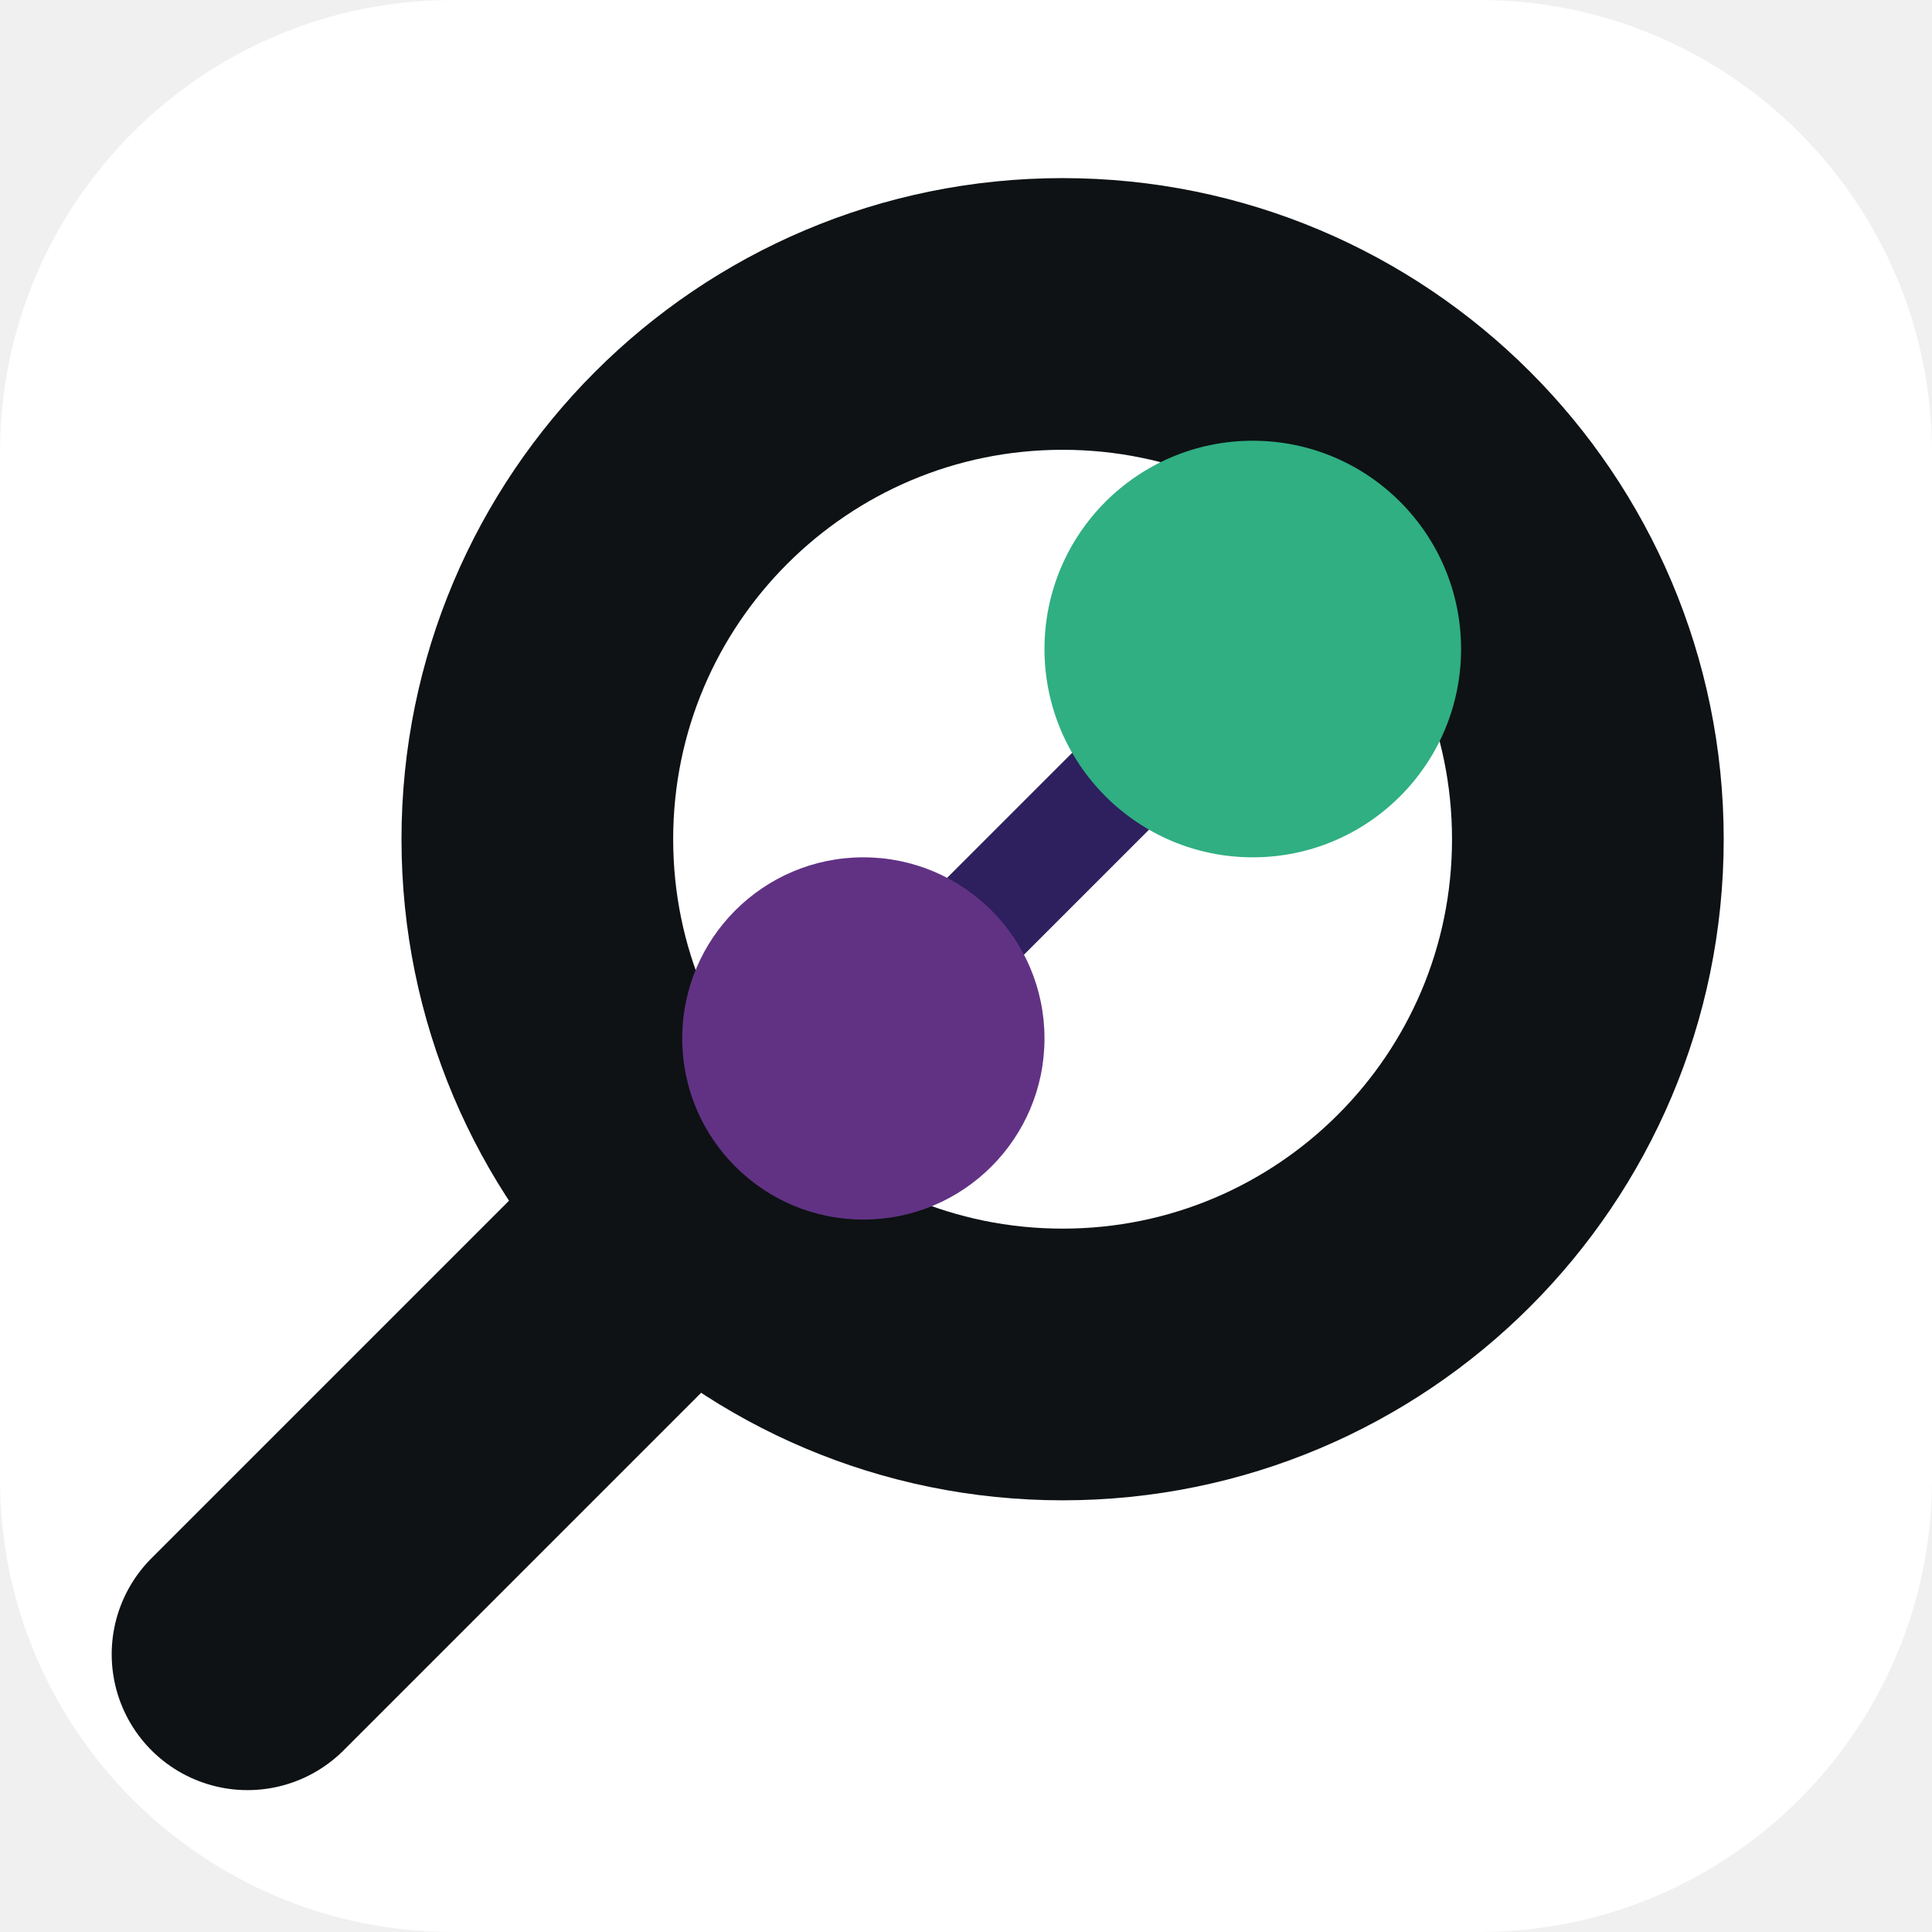
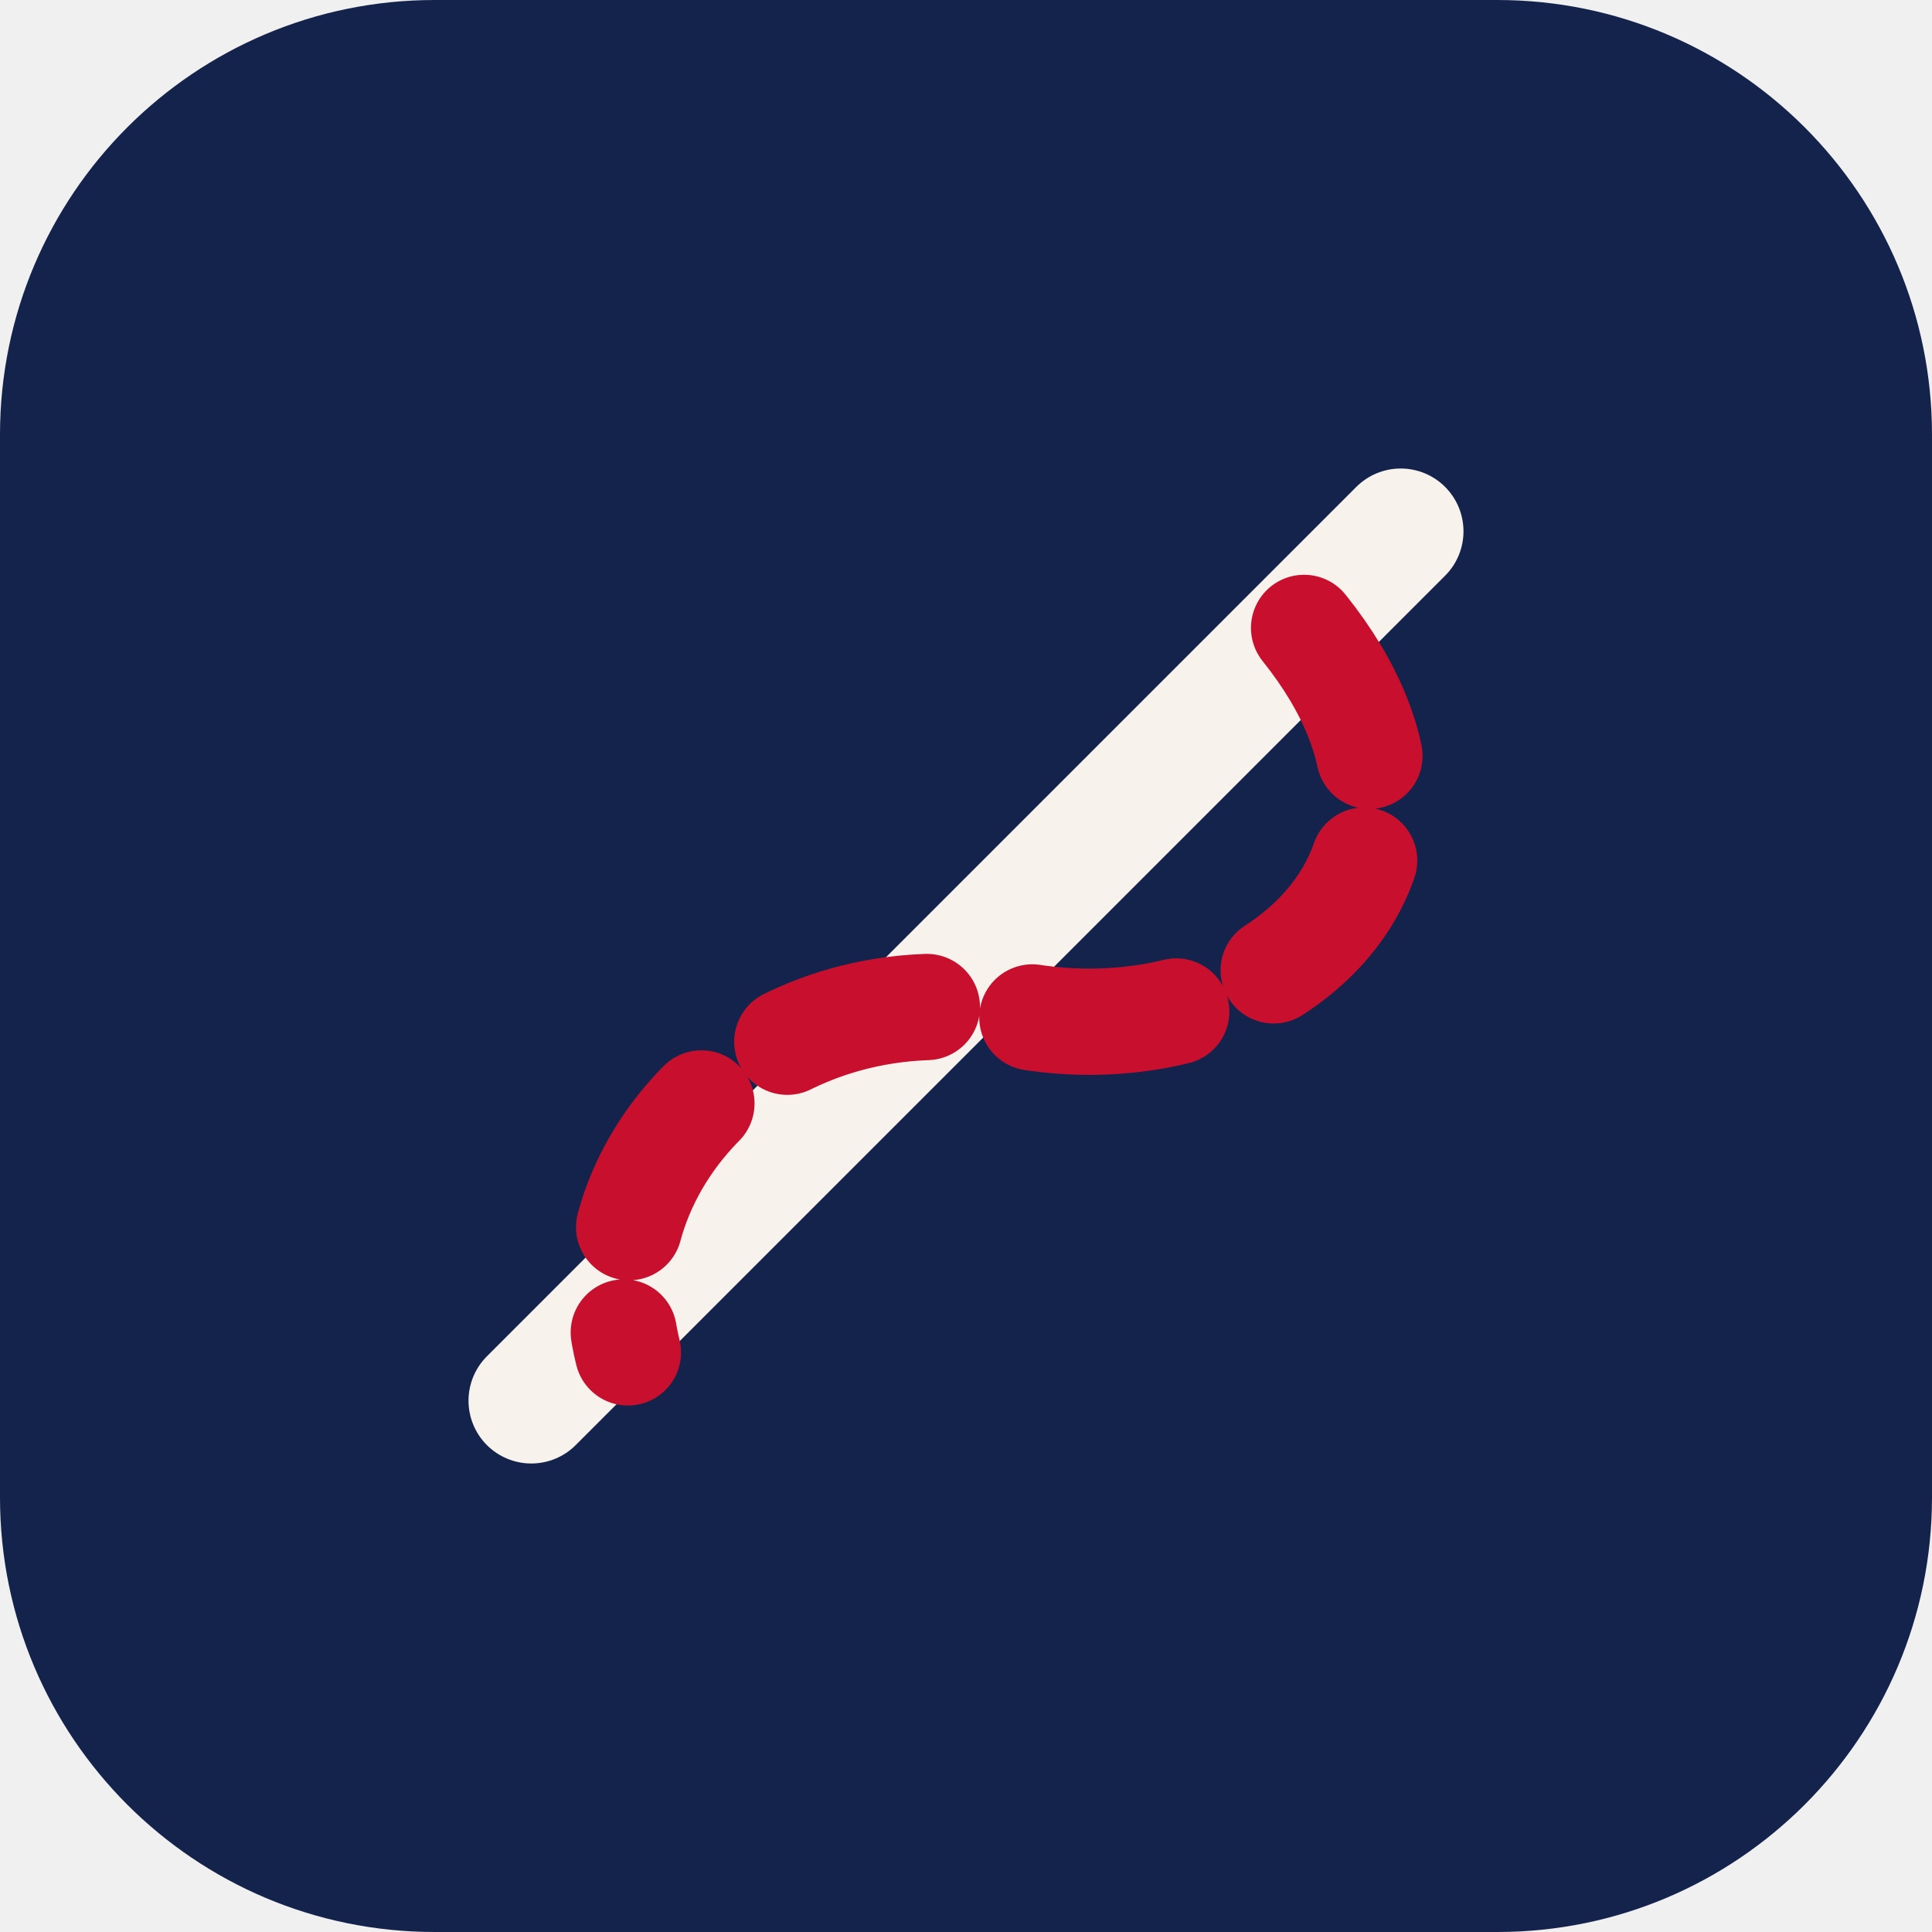
- <svg xmlns="http://www.w3.org/2000/svg" viewBox="0 0 64 64">
-   <rect width="64" height="64" rx="15" fill="#FFFFFF" />
-   <g transform="translate(1 2) scale(.6)">
-     <circle cx="57" cy="43" r="29" fill="none" stroke="#0E1214" stroke-width="15" />
-     <path d="M34 66 12 88" stroke="#0E1214" stroke-width="15" stroke-linecap="round" />
-     <path d="M46 54 67 33" stroke="#2E1F5E" stroke-width="6" />
-     <circle cx="46" cy="54" r="10" fill="#613284" />
-     <circle cx="67.5" cy="32.5" r="11.5" fill="#2FAF82" />
-   </g>
+ <svg xmlns="http://www.w3.org/2000/svg" viewBox="0 0 40 40">
+   <rect width="40" height="40" rx="9" fill="#14234B" />
+   <path d="M11 29 29 11" stroke="#F7F3EC" stroke-width="2.6" stroke-linecap="round" />
+   <path d="M27 13c4 5-1 9-6 8s-9 3-8 7" fill="none" stroke="#C8102E" stroke-width="2.2" stroke-linecap="round" stroke-dasharray="3 2.2" />
</svg>
